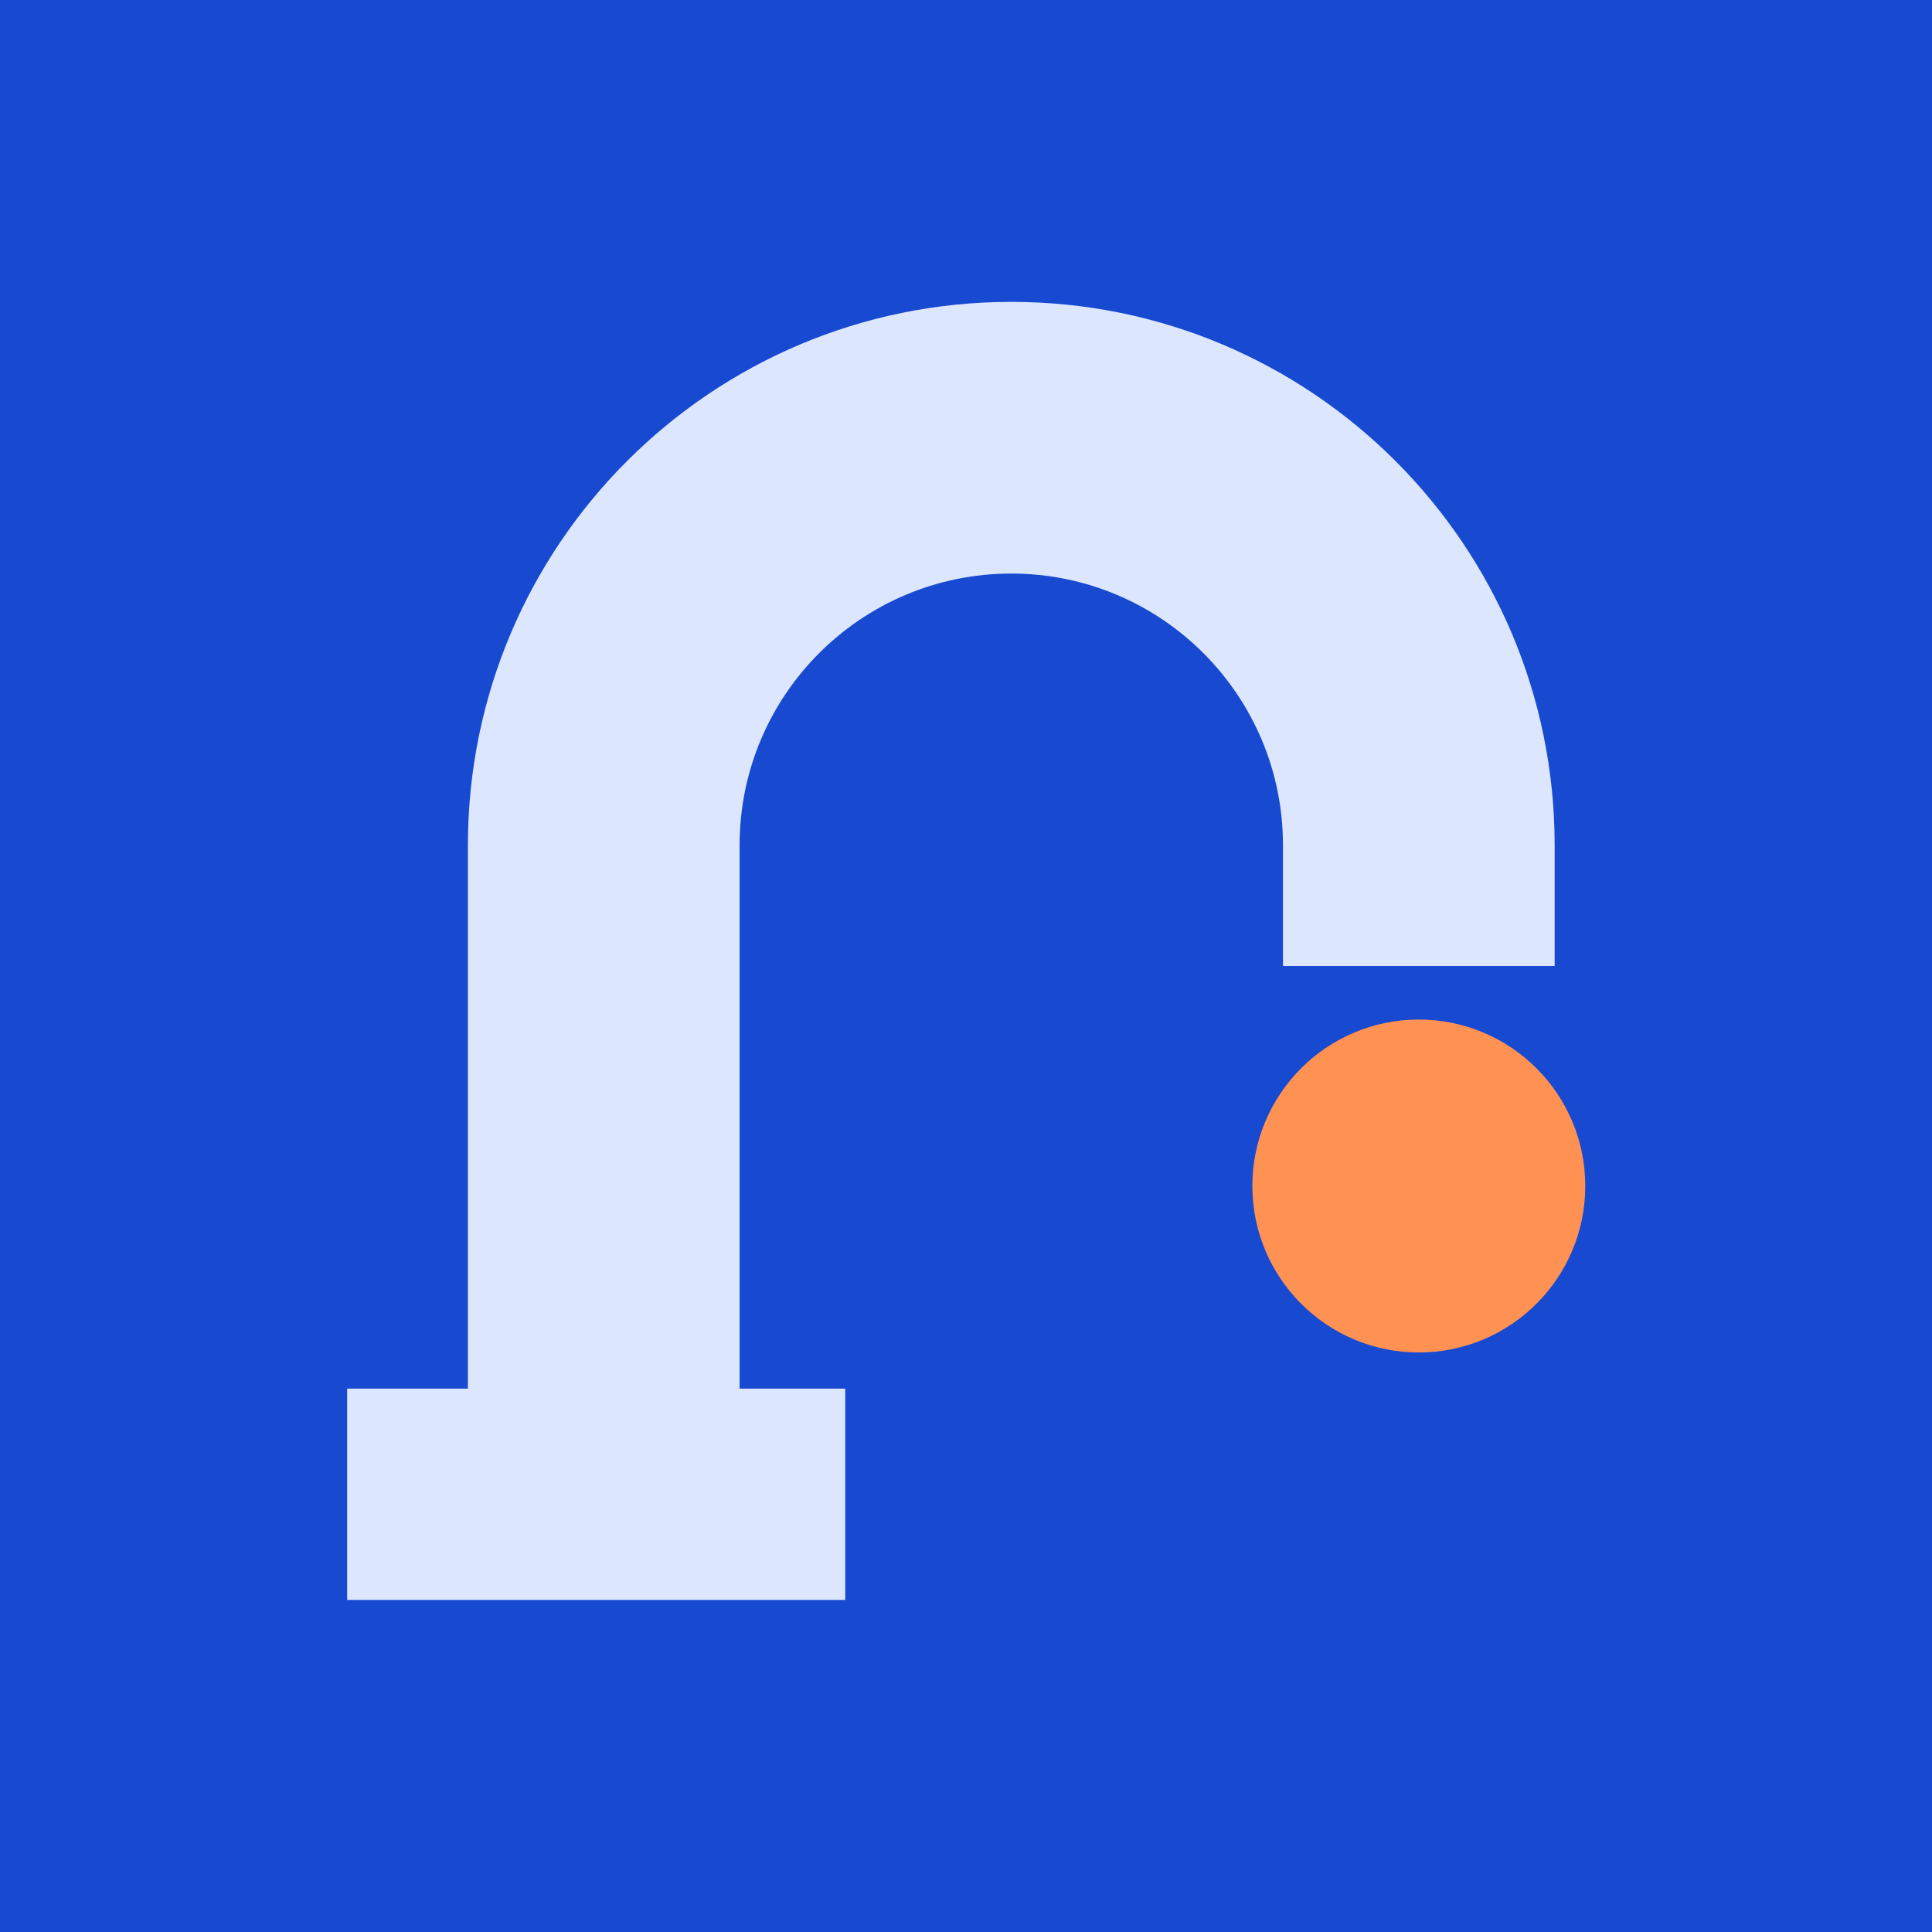
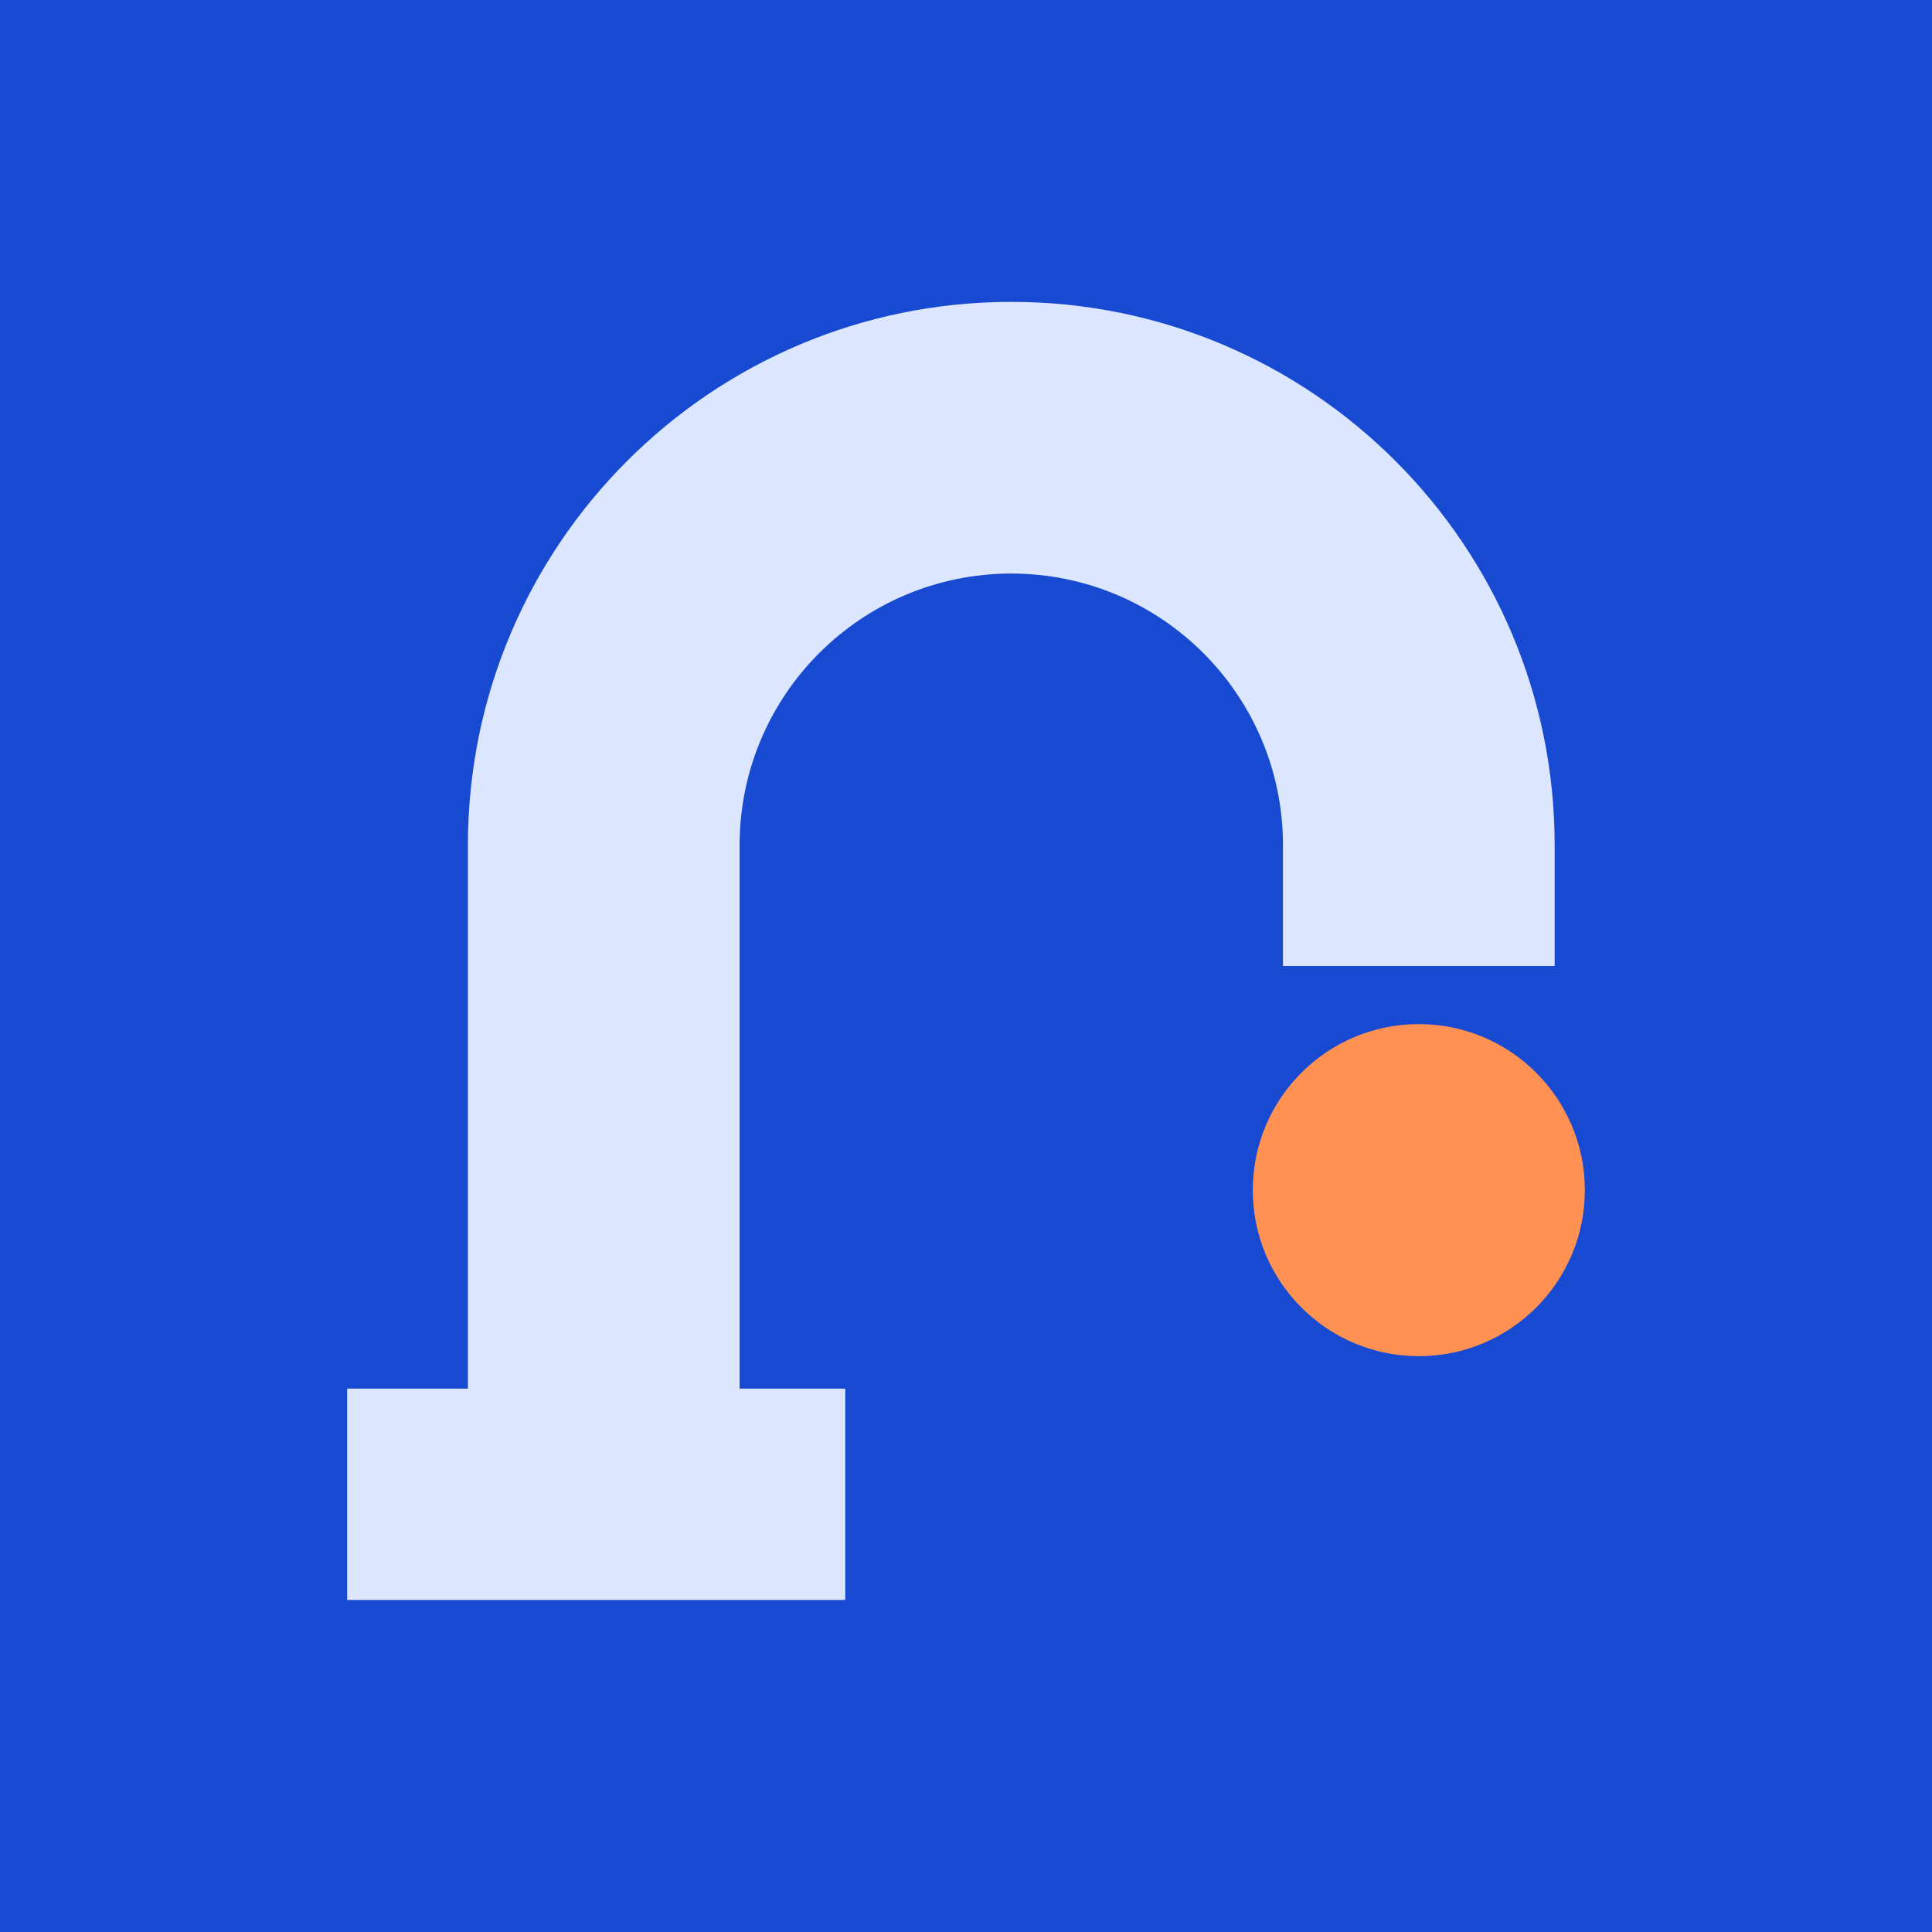
<svg xmlns="http://www.w3.org/2000/svg" viewBox="0 0 1024 1024" role="img" aria-labelledby="title">
  <rect width="1024" height="1024" rx="0" fill="#1749D1" />
  <path id="faucet" fill="#DCE6FF" d="M184 736 H248 V448 A288 288 0 0 1 824 448 V512 H680 V448 A144 144 0 0 0 392 448 V736 H448 V848 H184 Z" />
-   <circle id="drop" fill="#FF9152" cx="752" cy="628.609" r="88.228" />
+   <circle id="drop" fill="#FF9152" cx="752" cy="630.799" r="88" />
</svg>
